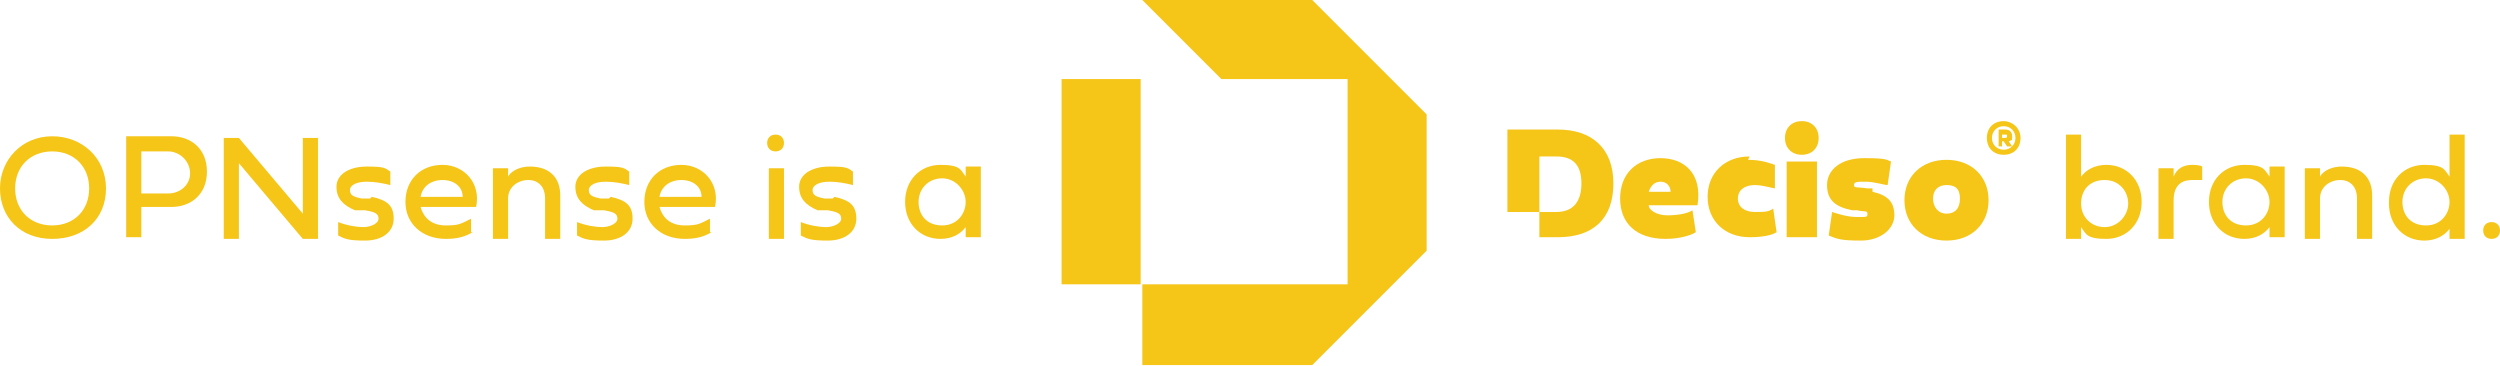
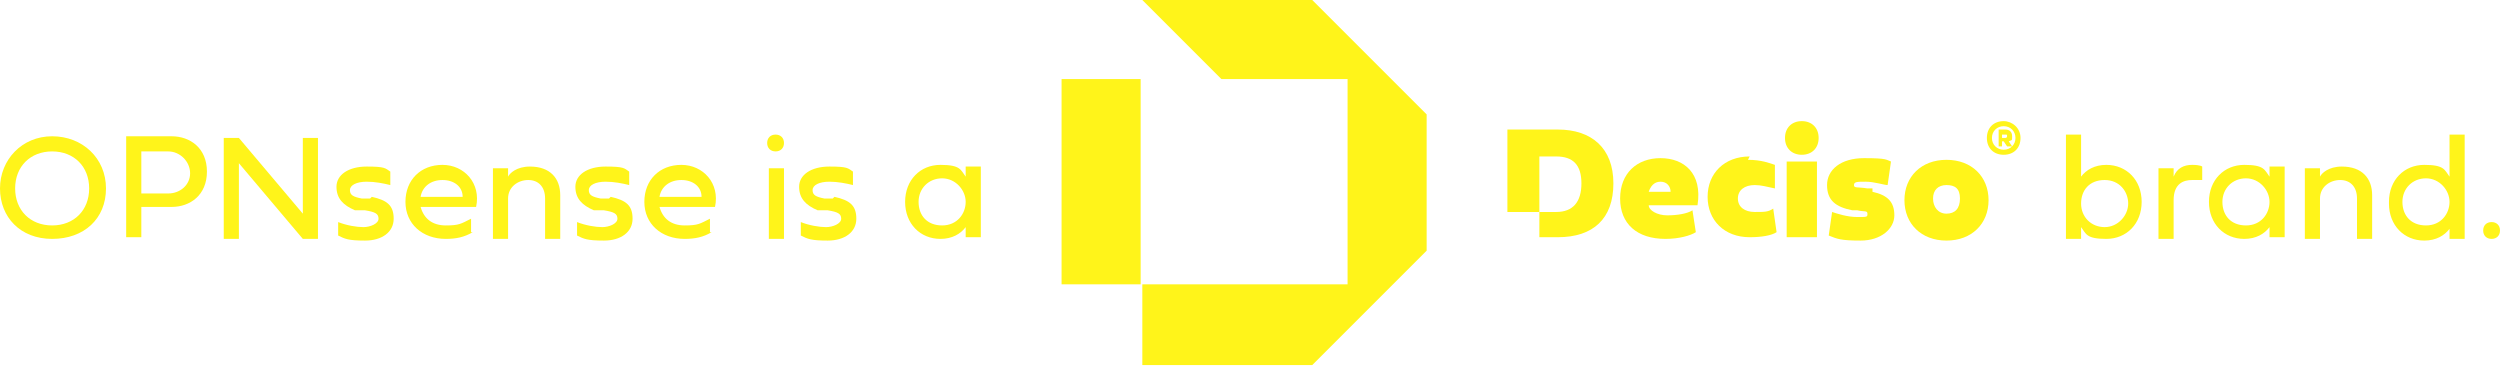
<svg xmlns="http://www.w3.org/2000/svg" id="Laag_1" version="1.1" viewBox="0 0 148.6 21.7">
  <defs>
    <style>
      .st0 {
-         fill: #F5C518;
+         fill: #fff41a;
      }
    </style>
  </defs>
  <g>
    <rect class="st0" x="63.1" y="4.7" width="4.7" height="12.2" />
    <polygon class="st0" points="78 0 78 0 78 0 71.3 0 70.4 0 67.9 0 67.9 0 72.6 4.7 78 4.7 80.1 4.7 80.1 8.2 80.1 14.3 80.1 16.9 67.9 16.9 67.9 21.7 78 21.7 84.8 14.9 84.8 14.3 84.8 14.3 84.8 6.8 78 0" />
    <g>
      <path class="st0" d="M100.8,13.8c-.3.2-1,.4-1.8.4-1.7,0-2.7-.9-2.7-2.4s1-2.4,2.4-2.4,2.5.9,2.2,2.8h-2.9c0,.3.5.6,1.1.6s1.2-.1,1.5-.3l.2,1.3ZM99.3,11.4c0-.3-.2-.6-.6-.6s-.6.3-.7.6h1.3Z" />
      <path class="st0" d="M103.9,9.5c.8,0,1.3.2,1.6.3v1.4c-.5-.1-.8-.2-1.2-.2-.6,0-1,.3-1,.8s.4.8,1,.8.8,0,1.1-.2l.2,1.4c-.3.2-.9.3-1.6.3-1.5,0-2.5-1-2.5-2.4s1-2.4,2.5-2.4Z" />
      <path class="st0" d="M106.1,8.2c0-.6.4-1,1-1s1,.4,1,1-.4,1-1,1-1-.4-1-1ZM106.2,14.1v-4.5h1.8v4.5h-1.8Z" />
      <path class="st0" d="M111.3,11.4c.9.2,1.3.6,1.3,1.4s-.8,1.5-2,1.5-1.4-.1-1.9-.3l.2-1.4c.3.1.9.3,1.5.3s.6,0,.6-.2-.2-.1-.6-.2h-.3c-1-.2-1.5-.6-1.5-1.5s.8-1.6,2.2-1.6,1.3.1,1.6.2l-.2,1.4c-.2,0-.8-.2-1.3-.2s-.7,0-.7.2.2.1.8.2h.3Z" />
      <path class="st0" d="M115.7,9.5c1.5,0,2.5,1,2.5,2.4s-1,2.4-2.5,2.4-2.5-1-2.5-2.4,1-2.4,2.5-2.4ZM115.7,12.7c.5,0,.8-.3.8-.9s-.3-.8-.8-.8-.8.3-.8.8.3.9.8.9Z" />
      <path class="st0" d="M119.1,7.2c.5,0,1,.4,1,1s-.4,1-1,1-1-.4-1-1c0-.6.4-1,1-1ZM119.1,8.9c.4,0,.7-.3.7-.7s-.3-.7-.7-.7-.7.3-.7.7.3.7.7.7ZM119,8.7h-.2v-1h.4c.2,0,.4.1.4.4s0,.2-.2.3l.2.3h-.3l-.2-.3h-.1v.3ZM119,7.9v.3h.2c0,0,.1,0,.1-.1s0-.1-.1-.1h-.2Z" />
      <path class="st0" d="M92.5,7.7h-2.9v4.9h1.9v-3.3h1c1,0,1.5.5,1.5,1.6s-.5,1.7-1.5,1.7h-1v1.5h1.1c2.1,0,3.3-1.1,3.3-3.2s-1.3-3.2-3.3-3.2Z" />
    </g>
  </g>
  <g>
    <path class="st0" d="M3.1,8.1c1.8,0,3.2,1.3,3.2,3.1s-1.3,3-3.2,3-3.1-1.3-3.1-3,1.3-3.1,3.1-3.1ZM3.1,13.4c1.3,0,2.2-.9,2.2-2.2s-.9-2.2-2.2-2.2-2.2.9-2.2,2.2.9,2.2,2.2,2.2Z" />
    <path class="st0" d="M8.4,12.3v1.8h-.9v-6h2.7c1.1,0,2.1.7,2.1,2.1s-1,2.1-2.1,2.1h-1.8ZM8.4,9v2.5h1.6c.7,0,1.3-.5,1.3-1.2s-.6-1.3-1.3-1.3h-1.6Z" />
    <path class="st0" d="M14.2,14.2h-.9v-6h.9l3.8,4.5v-4.5h.9v6h-.9l-3.8-4.5v4.5Z" />
    <path class="st0" d="M22.1,11.7c.9.2,1.3.5,1.3,1.3s-.7,1.3-1.7,1.3-1.2-.1-1.6-.3v-.8c.5.2,1.1.3,1.5.3s.9-.2.9-.5-.2-.4-.8-.5h-.6c-.7-.3-1.1-.7-1.1-1.4s.7-1.2,1.8-1.2,1.1.1,1.4.3v.8c-.4-.1-.9-.2-1.4-.2-.6,0-1,.2-1,.5s.2.4.7.5h.5Z" />
    <path class="st0" d="M28.1,13.8c-.5.3-1,.4-1.6.4-1.4,0-2.4-.9-2.4-2.2s.9-2.2,2.2-2.2,2.3,1.1,2,2.5h-3.3c.2.7.7,1.1,1.5,1.1s.9-.1,1.5-.4v.8ZM27.5,11.7c0-.6-.5-1-1.2-1s-1.2.4-1.3,1h2.5Z" />
    <path class="st0" d="M33.3,11.6v2.6h-.9v-2.4c0-.7-.4-1.1-1-1.1s-1.2.4-1.2,1.1v2.4h-.9v-4.2h.9v.5c.1-.2.5-.6,1.3-.6,1.2,0,1.8.7,1.8,1.7Z" />
    <path class="st0" d="M36.3,11.7c.9.2,1.3.5,1.3,1.3s-.7,1.3-1.7,1.3-1.2-.1-1.6-.3v-.8c.5.2,1.1.3,1.5.3s.9-.2.9-.5-.2-.4-.8-.5h-.6c-.7-.3-1.1-.7-1.1-1.4s.7-1.2,1.8-1.2,1.1.1,1.4.3v.8c-.4-.1-.9-.2-1.4-.2-.6,0-1,.2-1,.5s.2.4.7.5h.5Z" />
    <path class="st0" d="M42.3,13.8c-.5.3-1,.4-1.6.4-1.4,0-2.4-.9-2.4-2.2s.9-2.2,2.2-2.2,2.3,1.1,2,2.5h-3.3c.2.7.7,1.1,1.5,1.1s.9-.1,1.5-.4v.8ZM41.7,11.7c0-.6-.5-1-1.2-1s-1.2.4-1.3,1h2.5Z" />
    <path class="st0" d="M45.6,8.5c0-.3.2-.5.5-.5s.5.2.5.5-.2.5-.5.5-.5-.2-.5-.5ZM45.7,14.2v-4.2h.9v4.2h-.9Z" />
    <path class="st0" d="M49.6,11.7c.9.2,1.3.5,1.3,1.3s-.7,1.3-1.7,1.3-1.2-.1-1.6-.3v-.8c.5.2,1.1.3,1.5.3s.9-.2.9-.5-.2-.4-.8-.5h-.6c-.7-.3-1.1-.7-1.1-1.4s.7-1.2,1.8-1.2,1.1.1,1.4.3v.8c-.4-.1-.9-.2-1.4-.2-.6,0-1,.2-1,.5s.2.4.7.5h.5Z" />
    <path class="st0" d="M53.8,12c0-1.3.9-2.2,2.1-2.2s1.2.3,1.5.7v-.6h.9v4.2h-.9v-.6c-.3.4-.8.7-1.5.7-1.2,0-2.1-.9-2.1-2.2ZM56,10.6c-.8,0-1.4.6-1.4,1.4s.5,1.4,1.4,1.4,1.4-.7,1.4-1.4-.6-1.4-1.4-1.4Z" />
  </g>
  <g>
    <path class="st0" d="M123.7,13.6v.6h-.9v-6.2h.9v2.5c.3-.4.8-.7,1.5-.7,1.2,0,2.1.9,2.1,2.2s-.9,2.2-2.1,2.2-1.2-.3-1.5-.7ZM125.1,13.5c.8,0,1.4-.7,1.4-1.4s-.5-1.4-1.4-1.4-1.4.6-1.4,1.4.6,1.4,1.4,1.4Z" />
    <path class="st0" d="M129.2,10.5c.2-.5.6-.7,1.1-.7s.6.1.6.1v.8c-.1,0-.3,0-.6,0-.5,0-1.1.2-1.1,1.2v2.3h-.9v-4.2h.9v.6Z" />
    <path class="st0" d="M131.3,12c0-1.3.9-2.2,2.1-2.2s1.2.3,1.5.7v-.6h.9v4.2h-.9v-.6c-.3.4-.8.7-1.5.7-1.2,0-2.1-.9-2.1-2.2ZM133.5,10.6c-.8,0-1.4.6-1.4,1.4s.5,1.4,1.4,1.4,1.4-.7,1.4-1.4-.6-1.4-1.4-1.4Z" />
    <path class="st0" d="M141,11.6v2.6h-.9v-2.4c0-.7-.4-1.1-1-1.1s-1.2.4-1.2,1.1v2.4h-.9v-4.2h.9v.5c.1-.2.5-.6,1.3-.6,1.2,0,1.8.7,1.8,1.7Z" />
    <path class="st0" d="M142,12c0-1.3.9-2.2,2.1-2.2s1.2.3,1.5.7v-2.5h.9v6.2h-.9v-.6c-.3.4-.8.7-1.5.7-1.2,0-2.1-.9-2.1-2.2ZM144.2,10.6c-.8,0-1.4.6-1.4,1.4s.5,1.4,1.4,1.4,1.4-.7,1.4-1.4-.6-1.4-1.4-1.4Z" />
    <path class="st0" d="M148.1,13.2c.3,0,.5.2.5.5s-.2.5-.5.5-.5-.2-.5-.5.2-.5.5-.5Z" />
  </g>
</svg>
